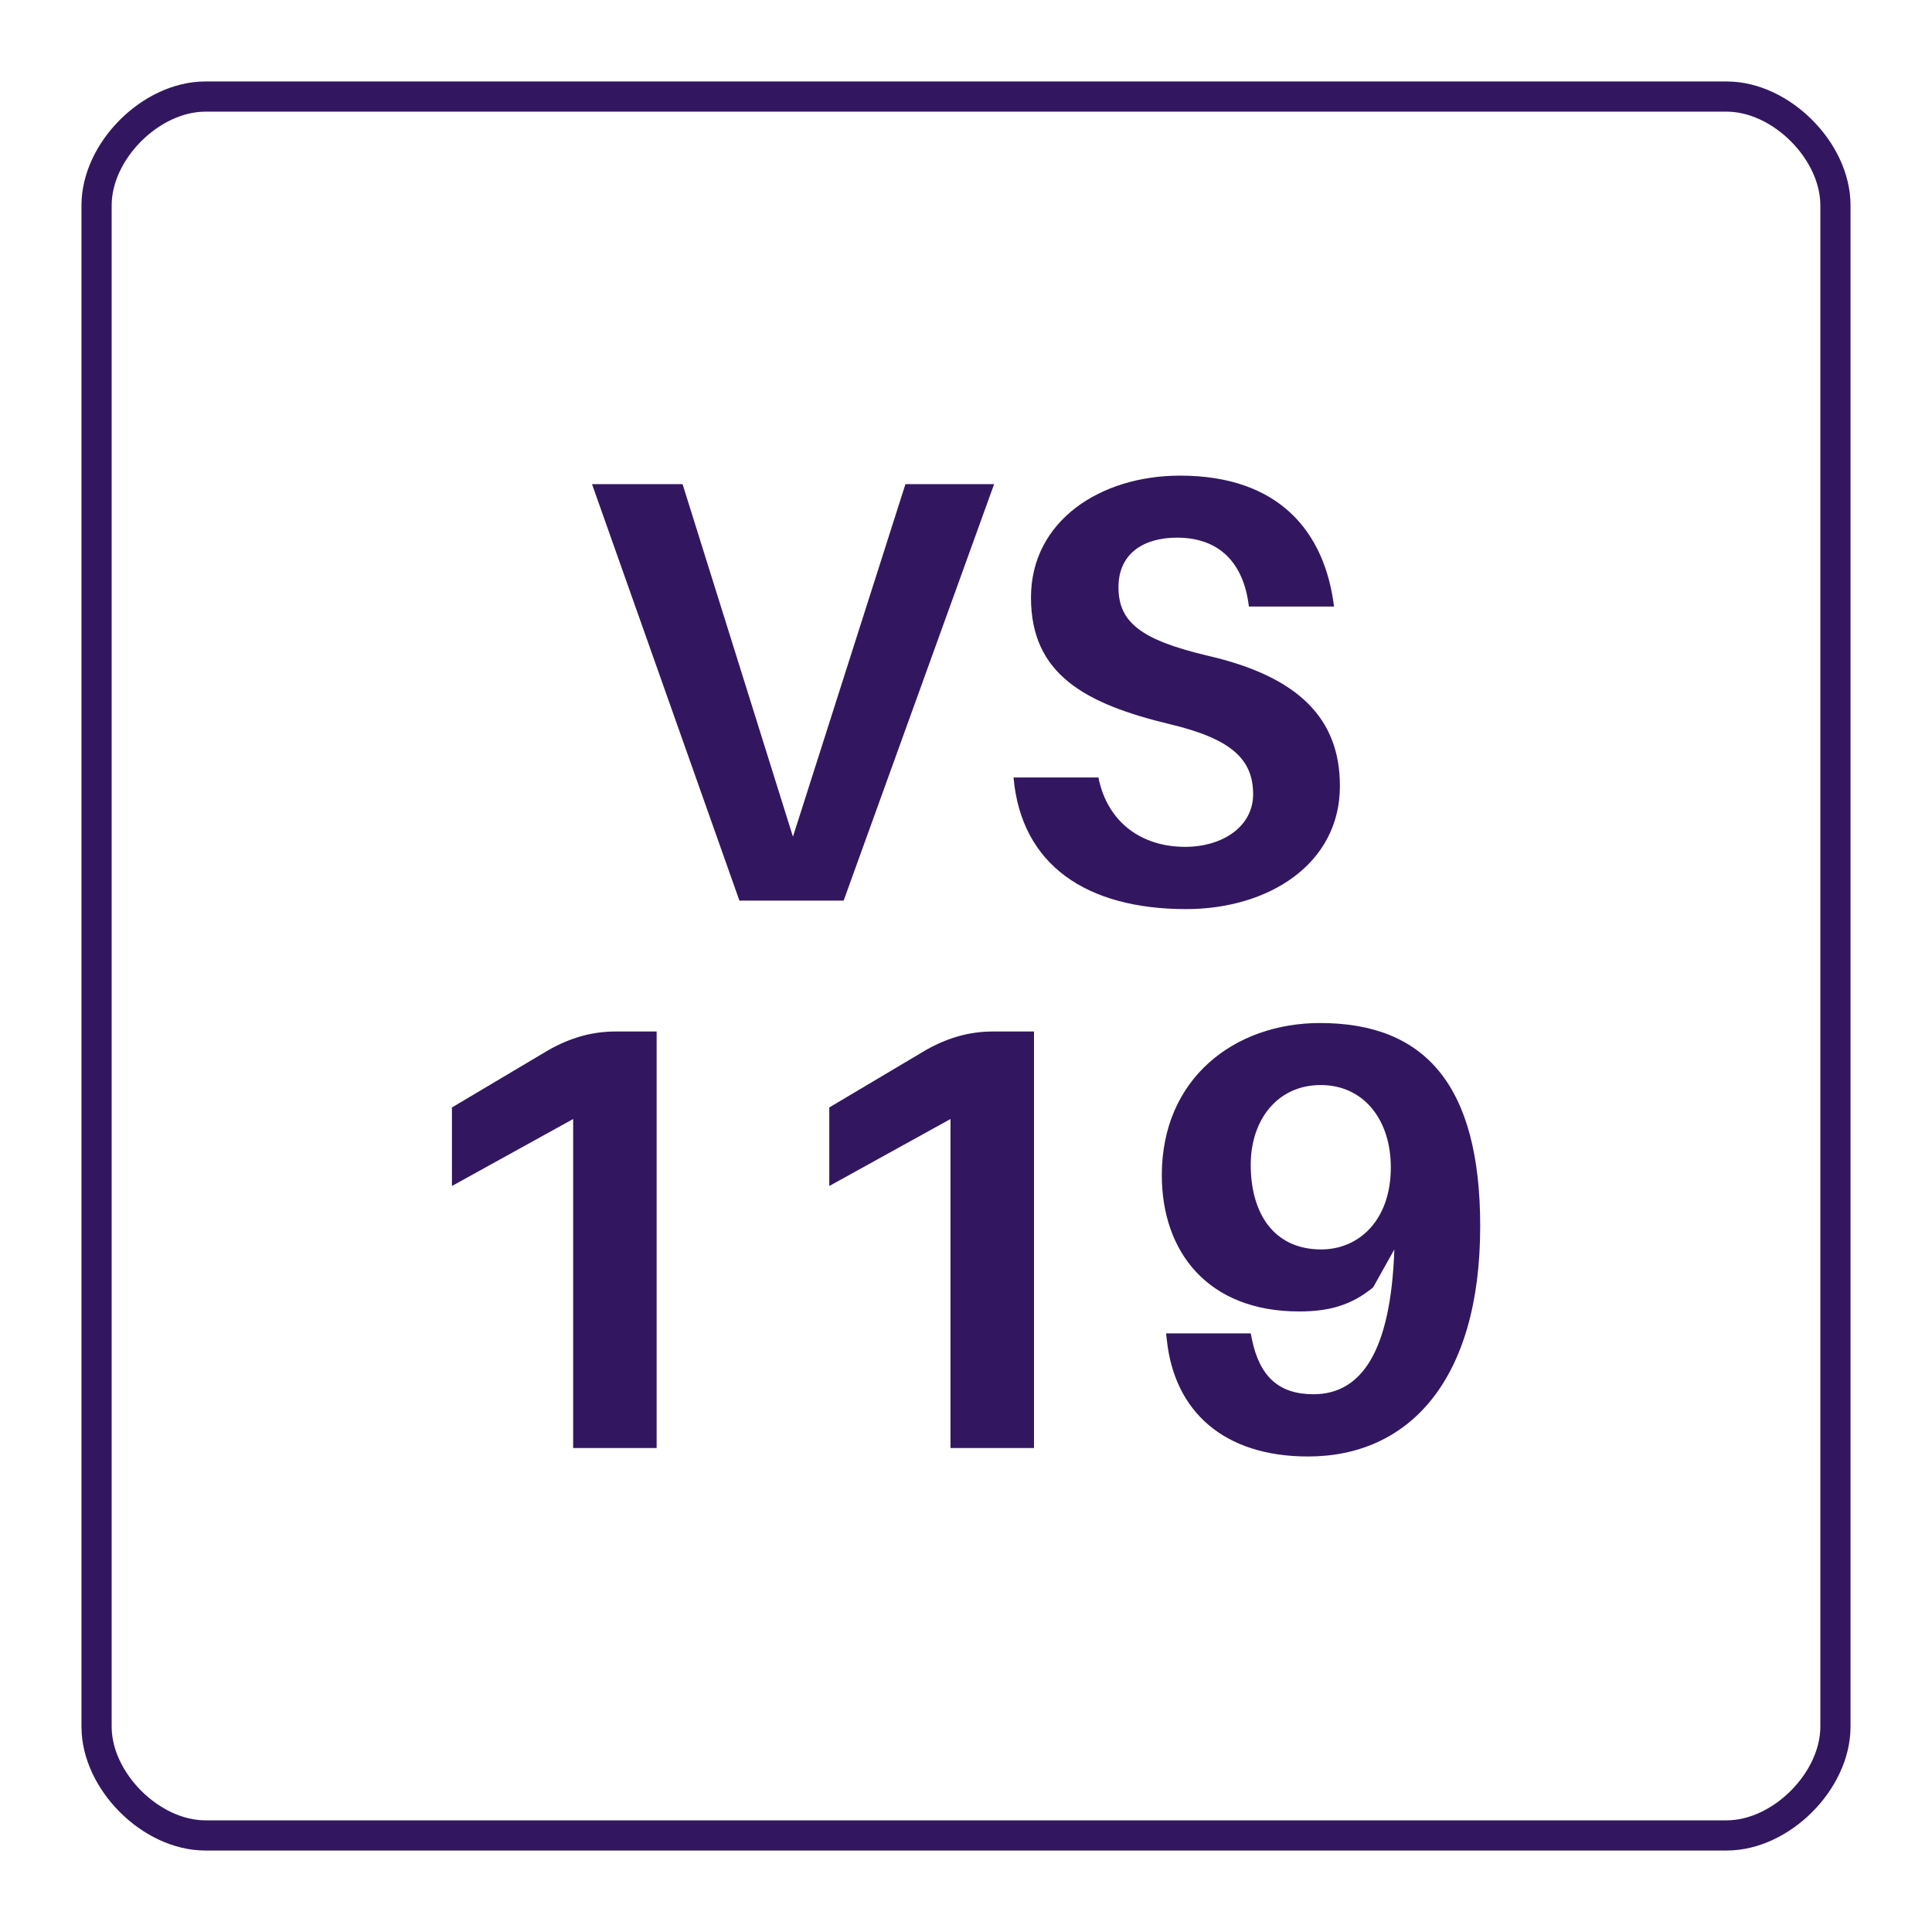
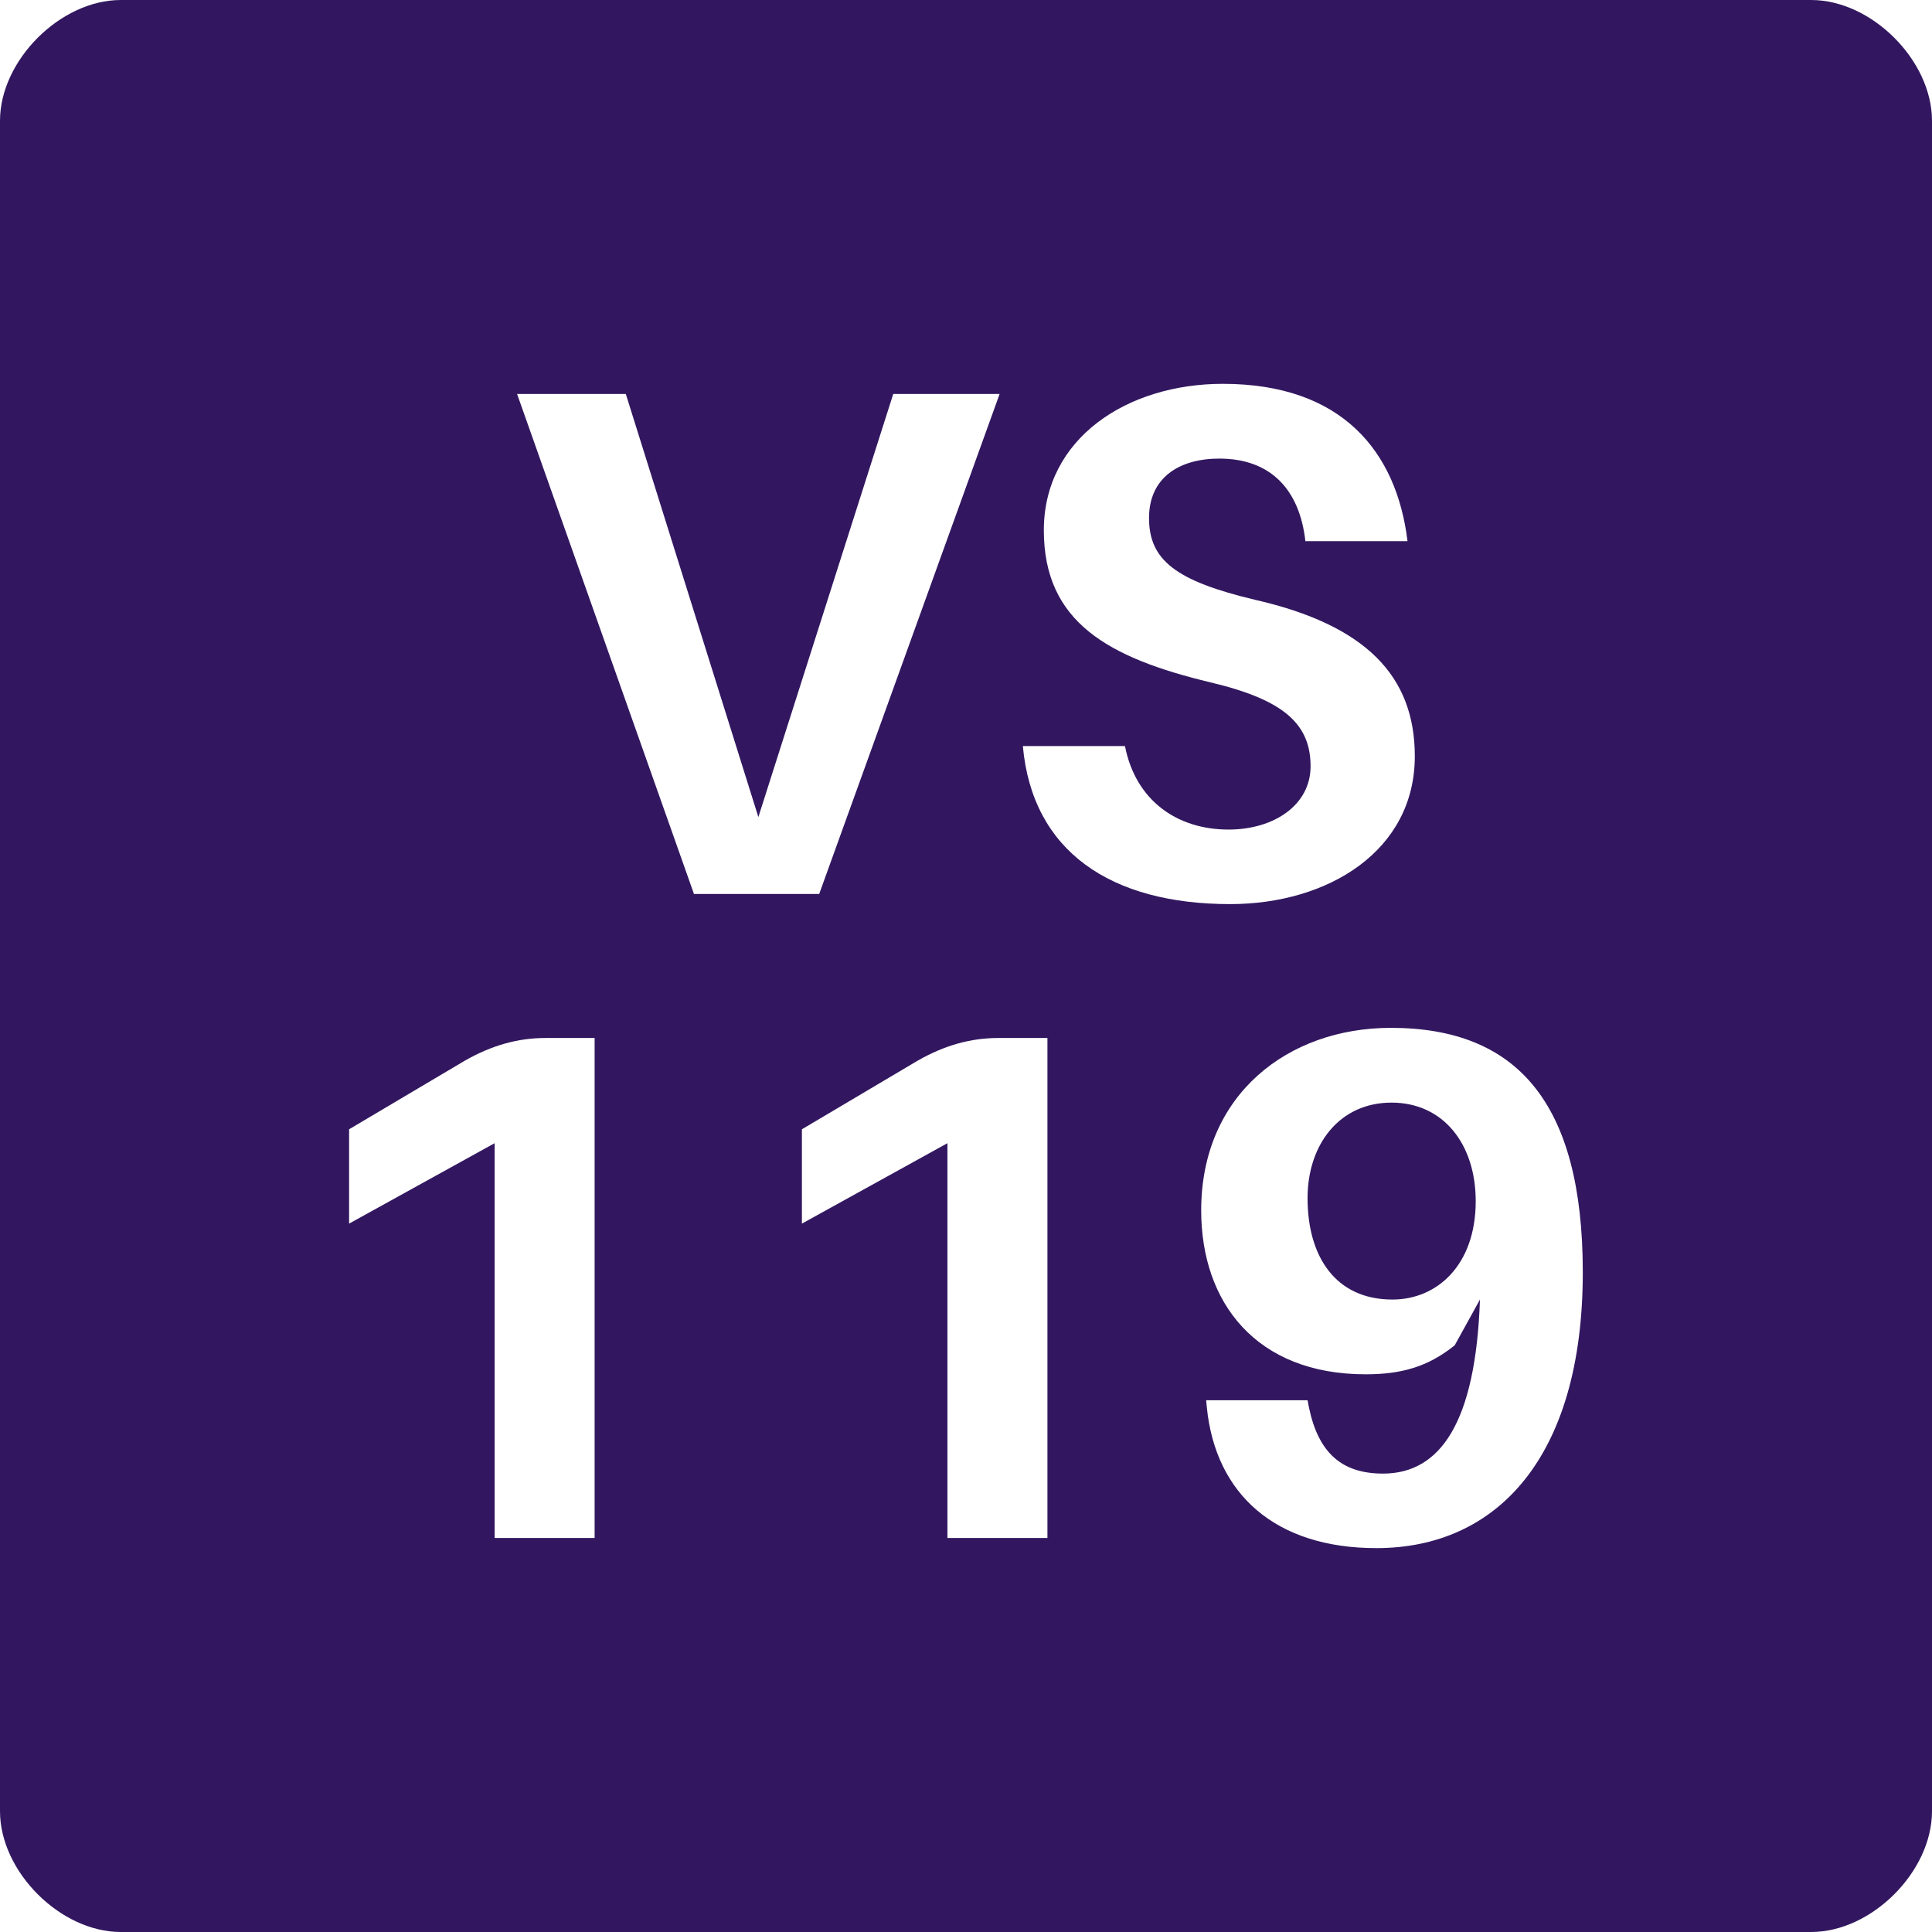
<svg xmlns="http://www.w3.org/2000/svg" xmlns:xlink="http://www.w3.org/1999/xlink" width="128pt" height="128pt" viewBox="0 0 128 128" version="1.1">
  <defs>
    <g>
      <symbol overflow="visible" id="glyph0-0">
-         <path style="stroke:none;" d="M 0 0 L 20 0 L 20 -28 L 0 -28 Z M 10 -15.797 L 3.203 -26 L 16.797 -26 Z M 11.203 -14 L 18 -24.203 L 18 -3.797 Z M 3.203 -2 L 10 -12.203 L 16.797 -2 Z M 2 -24.203 L 8.797 -14 L 2 -3.797 Z M 2 -24.203 " />
+         <path style="stroke:none;" d="M 0 0 L 24 0 L 24 -33.594 L 0 -33.594 Z M 12 -18.953 L 3.844 -31.203 L 20.156 -31.203 Z M 13.438 -16.797 L 21.594 -29.047 L 21.594 -4.562 Z M 3.844 -2.406 L 12 -14.641 L 20.156 -2.406 Z M 2.406 -29.047 L 10.562 -16.797 L 2.406 -4.562 Z M 2.406 -29.047 " />
      </symbol>
      <symbol overflow="visible" id="glyph0-1">
-         <path style="stroke:none;" d="M 17.953 0 L 27.922 -27.594 L 22.047 -27.594 L 14.594 -4.234 L 7.281 -27.594 L 1.281 -27.594 L 11.047 0 Z M 17.953 0 " />
+         <path style="stroke:none;" d="M 21.547 0 L 33.5 -33.125 L 26.453 -33.125 L 17.516 -5.094 L 8.734 -33.125 L 1.531 -33.125 L 13.25 0 Z M 21.547 0 " />
      </symbol>
      <symbol overflow="visible" id="glyph0-2">
-         <path style="stroke:none;" d="M 12.719 -28.156 C 7.438 -28.156 2.844 -25.156 2.844 -20.078 C 2.844 -15 6.406 -13.047 12.047 -11.688 C 16.125 -10.719 17.562 -9.359 17.562 -7.047 C 17.562 -4.922 15.562 -3.562 13.047 -3.562 C 10.234 -3.562 7.922 -5.125 7.312 -8.156 L 1.688 -8.156 C 2.203 -2.359 6.516 0.562 13.125 0.562 C 18.562 0.562 23.312 -2.406 23.312 -7.594 C 23.312 -12.047 20.594 -14.844 14.516 -16.234 C 10.125 -17.281 8.641 -18.438 8.641 -20.766 C 8.641 -23 10.312 -24.047 12.516 -24.047 C 15.406 -24.047 16.953 -22.281 17.281 -19.484 L 22.922 -19.484 C 22.312 -24.406 19.312 -28.156 12.719 -28.156 Z M 12.719 -28.156 " />
+         <path style="stroke:none;" d="M 15.266 -33.797 C 8.922 -33.797 3.406 -30.188 3.406 -24.094 C 3.406 -18 7.688 -15.641 14.453 -14.016 C 19.344 -12.859 21.078 -11.234 21.078 -8.453 C 21.078 -5.906 18.672 -4.266 15.641 -4.266 C 12.281 -4.266 9.5 -6.141 8.781 -9.797 L 2.016 -9.797 C 2.641 -2.828 7.828 0.672 15.75 0.672 C 22.266 0.672 27.984 -2.875 27.984 -9.125 C 27.984 -14.453 24.719 -17.812 17.422 -19.484 C 12.141 -20.734 10.375 -22.125 10.375 -24.906 C 10.375 -27.594 12.391 -28.844 15.031 -28.844 C 18.484 -28.844 20.359 -26.734 20.734 -23.375 L 27.5 -23.375 C 26.781 -29.281 23.188 -33.797 15.266 -33.797 Z M 15.266 -33.797 " />
      </symbol>
      <symbol overflow="visible" id="glyph0-3">
-         <path style="stroke:none;" d="M 18.484 -27.594 L 15.766 -27.594 C 14.234 -27.594 12.797 -27.203 11.312 -26.359 L 4.922 -22.562 L 4.922 -17.359 L 12.953 -21.797 L 12.953 0 L 18.484 0 Z M 18.484 -27.594 " />
+         <path style="stroke:none;" d="M 22.172 -33.125 L 18.906 -33.125 C 17.094 -33.125 15.359 -32.641 13.578 -31.625 L 5.906 -27.078 L 5.906 -20.828 L 15.547 -26.156 L 15.547 0 L 22.172 0 Z M 22.172 -33.125 " />
      </symbol>
      <symbol overflow="visible" id="glyph0-4">
-         <path style="stroke:none;" d="M 12.438 -28.156 C 6.766 -28.156 1.953 -24.484 1.953 -18.078 C 1.953 -13 5 -9.047 11.047 -9.047 C 13 -9.047 14.484 -9.438 15.953 -10.641 L 17.359 -13.156 C 17.125 -6.359 15.156 -3.562 12 -3.562 C 9.719 -3.562 8.438 -4.719 7.922 -7.203 L 7.844 -7.594 L 2.234 -7.594 L 2.281 -7.203 C 2.766 -2.438 6.047 0.562 11.641 0.562 C 18.281 0.562 23.047 -4.438 23.047 -14.688 C 23.047 -24.078 19.359 -28.156 12.438 -28.156 Z M 12.516 -13.156 C 9.359 -13.156 7.844 -15.562 7.844 -18.766 C 7.844 -21.719 9.594 -24.047 12.484 -24.047 C 15.312 -24.047 17.125 -21.766 17.125 -18.594 C 17.125 -15.078 15 -13.156 12.516 -13.156 Z M 12.516 -13.156 " />
+         <path style="stroke:none;" d="M 14.922 -33.797 C 8.109 -33.797 2.359 -29.375 2.359 -21.703 C 2.359 -15.594 6 -10.844 13.25 -10.844 C 15.594 -10.844 17.375 -11.328 19.156 -12.766 L 20.828 -15.797 C 20.547 -7.625 18.188 -4.266 14.406 -4.266 C 11.656 -4.266 10.125 -5.656 9.5 -8.641 L 9.406 -9.125 L 2.688 -9.125 L 2.734 -8.641 C 3.312 -2.922 7.25 0.672 13.969 0.672 C 21.938 0.672 27.641 -5.328 27.641 -17.609 C 27.641 -28.891 23.234 -33.797 14.922 -33.797 Z M 15.031 -15.797 C 11.234 -15.797 9.406 -18.672 9.406 -22.516 C 9.406 -26.062 11.516 -28.844 14.969 -28.844 C 18.391 -28.844 20.547 -26.109 20.547 -22.312 C 20.547 -18.094 18 -15.797 15.031 -15.797 Z M 15.031 -15.797 " />
      </symbol>
    </g>
  </defs>
  <g id="surface606">
-     <path style="fill:none;stroke-width:2;stroke-linecap:butt;stroke-linejoin:miter;stroke:rgb(19.608%,9.02%,37.647%);stroke-opacity:1;stroke-miterlimit:10;" d="M 13.602 6.398 L 114.398 6.398 C 118 6.398 121.602 10 121.602 13.602 L 121.602 114.398 C 121.602 118 118 121.602 114.398 121.602 L 13.602 121.602 C 10 121.602 6.398 118 6.398 114.398 L 6.398 13.602 C 6.398 10 10 6.398 13.602 6.398 Z M 13.602 6.398 " />
-     <g style="fill:rgb(19.608%,9.02%,37.647%);fill-opacity:1;">
-       <use xlink:href="#glyph0-1" x="37.941" y="59.668" />
-       <use xlink:href="#glyph0-2" x="65.461" y="59.668" />
+     <path style=" stroke:none;fill-rule:nonzero;fill:rgb(19.608%,9.02%,37.647%);fill-opacity:1;" d="M 8 0 L 120 0 C 124 0 128 4 128 8 L 128 120 C 128 124 124 128 120 128 L 8 128 C 4 128 0 124 0 120 L 0 8 C 0 4 4 0 8 0 Z M 8 0 " />
+     <g style="fill:rgb(100%,100%,100%);fill-opacity:1;">
+       <use xlink:href="#glyph0-1" x="32.727" y="59.227" />
+       <use xlink:href="#glyph0-2" x="65.751" y="59.227" />
    </g>
-     <g style="fill:rgb(19.608%,9.02%,37.647%);fill-opacity:1;">
-       <use xlink:href="#glyph0-3" x="25.02" y="95.934" />
-       <use xlink:href="#glyph0-3" x="50.02" y="95.934" />
-       <use xlink:href="#glyph0-4" x="75.02" y="95.934" />
+     <g style="fill:rgb(100%,100%,100%);fill-opacity:1;">
+       <use xlink:href="#glyph0-3" x="17.223" y="101.895" />
+       <use xlink:href="#glyph0-3" x="47.223" y="101.895" />
+       <use xlink:href="#glyph0-4" x="77.223" y="101.895" />
    </g>
  </g>
</svg>
